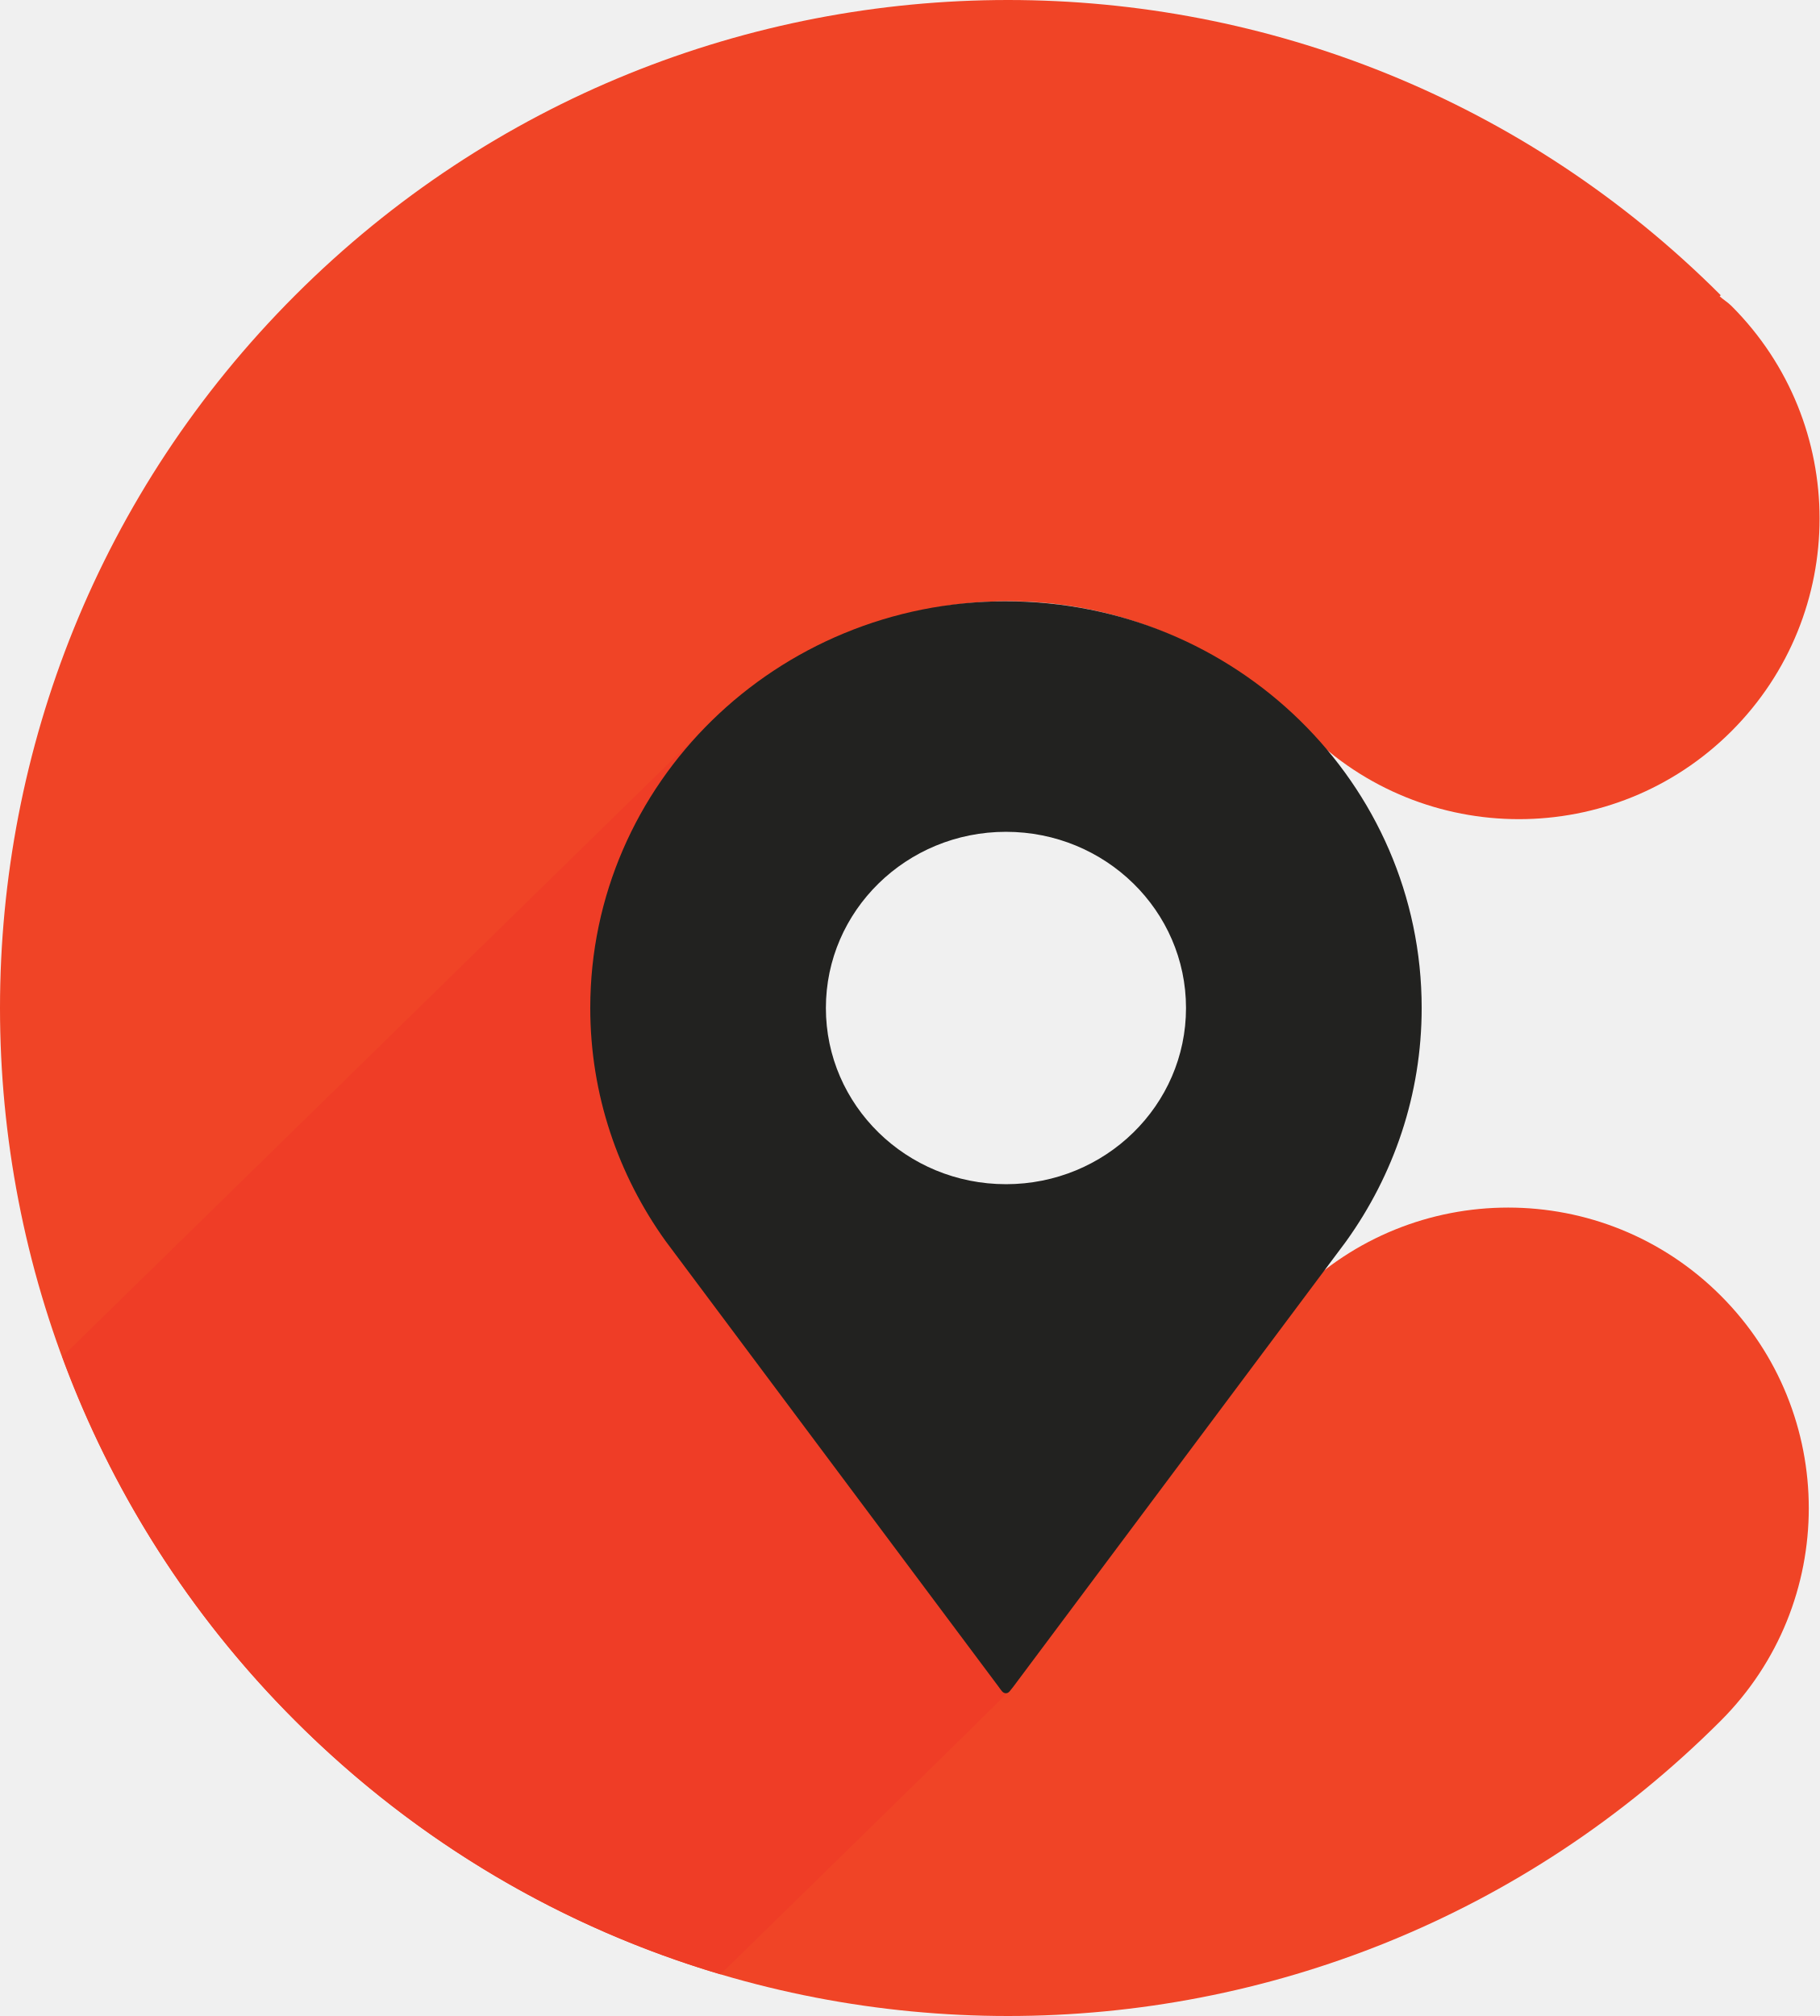
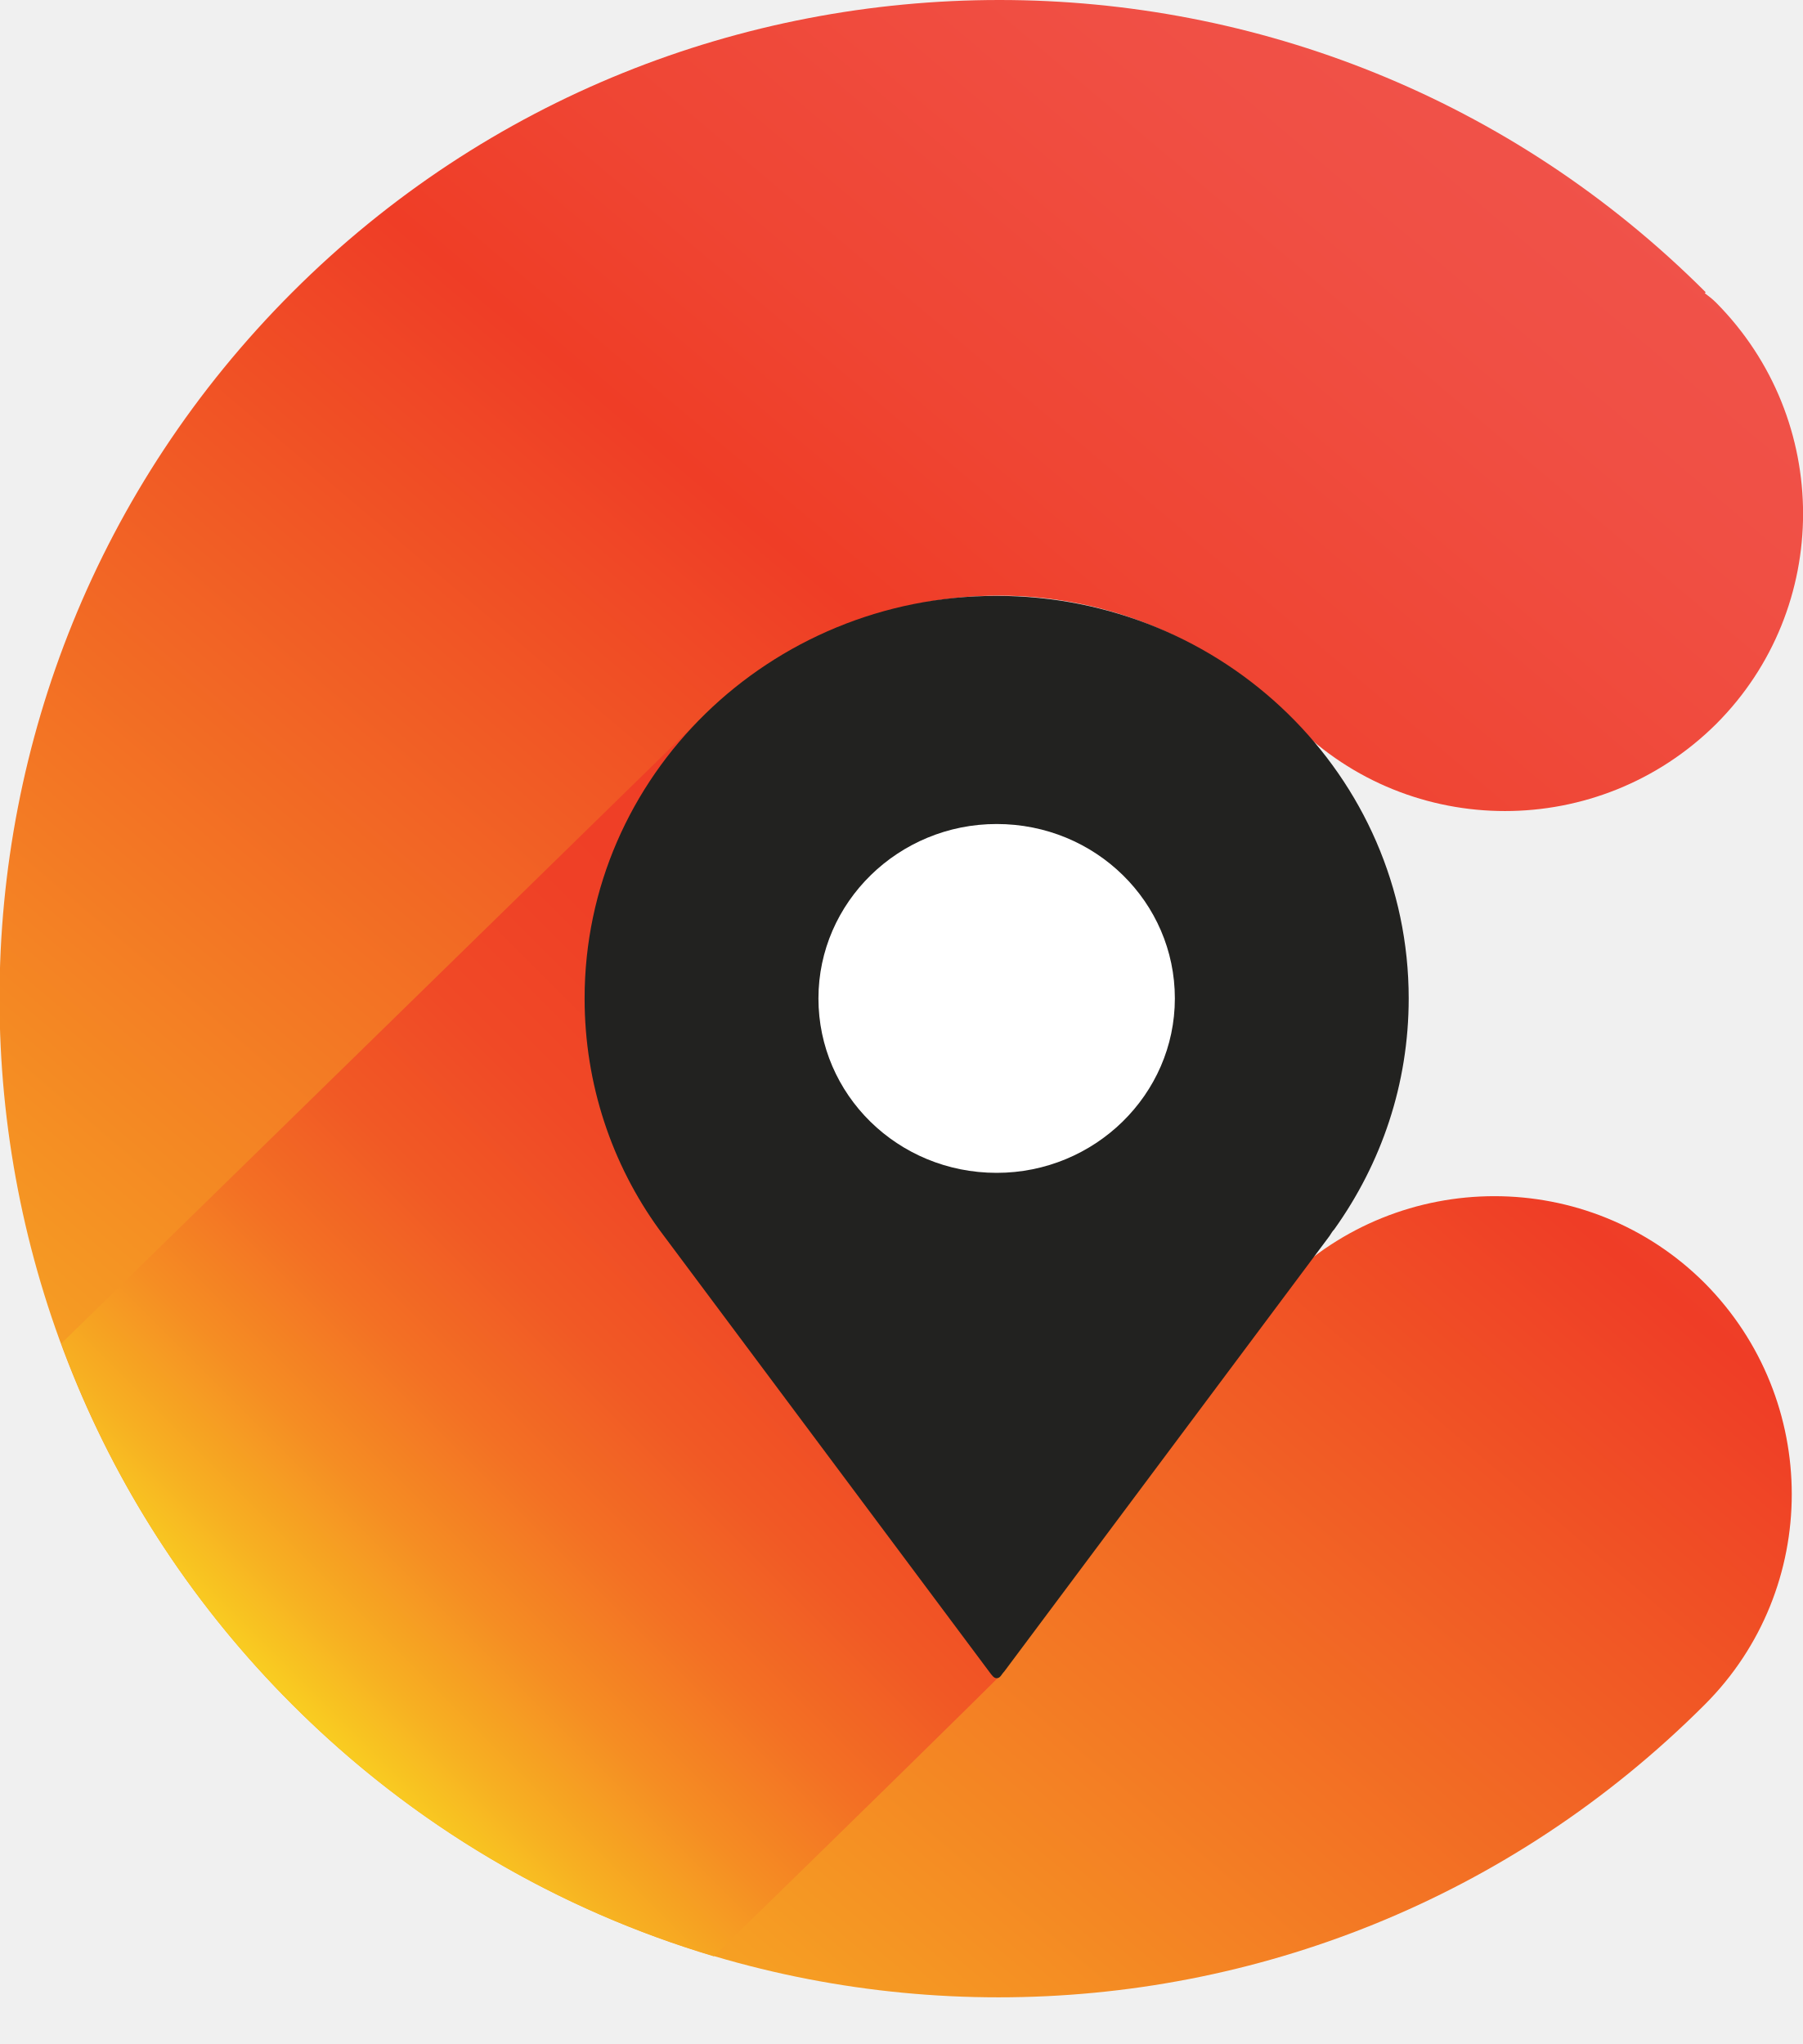
- <svg xmlns="http://www.w3.org/2000/svg" height="211.873" viewBox="0 0 191.234 211.873" width="191.234">
-   <clipPath id="a">
-     <path d="M31.029 31.027c-41.372 41.372-41.372 108.448 0 149.817 41.373 41.372 108.449 41.372 149.818 0 12.337-12.337 12.337-32.342 0-44.679-12.338-12.338-32.343-12.338-44.684 0-16.693 16.693-43.757 16.693-60.454 0-16.698-16.694-16.693-43.762 0-60.459 16.697-16.694 43.761-16.694 60.454 0l1.131 1.135c12.342 12.333 32.346 12.333 44.683 0 12.342-12.342 12.342-32.345 0-44.684-.385-.385-.844-.655-1.245-1.016l.115-.114C160.162 10.342 133.053 0 105.94 0 78.826 0 51.714 10.342 31.029 31.027" />
-   </clipPath>
-   <linearGradient id="b" gradientTransform="scale(-330.9402 330.9402) rotate(48.2 336.142 1330.144)" x1="-880.012" x2="-879.012" y1="694.567" y2="694.567">
-     <stop offset="0" stop-color="#f05752" />
-     <stop offset=".16" stop-color="#f0554f" />
-     <stop offset=".295" stop-color="#f04f44" />
-     <stop offset=".42" stop-color="#ef4533" />
-     <stop offset=".488" stop-color="#ef3d26" />
-     <stop offset="1" stop-color="#f9cc21" />
-   </linearGradient>
-   <linearGradient id="c" gradientTransform="scale(104.4539 -104.4539) rotate(45 400.712 1409.07)" x1="-880.012" x2="-879.012" y1="694.588" y2="694.588">
-     <stop offset="0" stop-color="#f9cc21" />
-     <stop offset=".08" stop-color="#f7b022" />
-     <stop offset=".2" stop-color="#f58d23" />
-     <stop offset=".327" stop-color="#f37024" />
-     <stop offset=".462" stop-color="#f15925" />
-     <stop offset=".609" stop-color="#f04926" />
-     <stop offset=".774" stop-color="#ef4026" />
-     <stop offset="1" stop-color="#ef3d26" />
-   </linearGradient>
-   <path clip-path="url(#a)" d="M304.735 98.725L103.393 323.909l-224.152-200.418L80.583-101.693z" fill="url(#b)" />
-   <path d="M105.969 177.824c-.074.053-.144.127-.246.127-.336 0-.492-.308-.758-.664l-35.022-46.863c-4.97-6.937-7.908-15.369-7.908-24.486 0-11.498 4.663-21.91 12.21-29.597-.421.398-.831.799-1.236 1.209L6.543 142.586c5.134 13.955 13.279 27.051 24.486 38.258 12.916 12.915 28.33 21.794 44.688 26.65 15.464-15.111 27.695-27.097 30.252-29.67z" fill="url(#c)" />
-   <path d="M105.723 63.193c-24.126 0-43.688 19.135-43.688 42.741 0 9.117 2.938 17.55 7.91 24.487l35.02 46.867c.262.352.418.664.758.664.332 0 .46-.324.758-.664l34.513-46.183c.164-.234.35-.45.508-.684 4.971-6.937 7.913-15.37 7.913-24.487 0-23.606-19.566-42.74-43.692-42.74zm.003 61.26c-10.457 0-18.927-8.29-18.927-18.516 0-10.227 8.47-18.517 18.927-18.517 10.452 0 18.922 8.29 18.922 18.517s-8.47 18.517-18.922 18.517z" fill="#222220" />
+ <svg xmlns="http://www.w3.org/2000/svg" xmlns:xlink="http://www.w3.org/1999/xlink" viewBox="0 0 191.2 216.8">
+   <style>._x005B_Default_x005D_{fill:#fff;stroke:#000;stroke-miterlimit:10}.st0{clip-path:url(#SVGID_2_);fill:url(#SVGID_3_)}.st1{clip-path:url(#SVGID_5_);fill:url(#SVGID_6_)}.st2{clip-path:url(#SVGID_8_);fill:url(#SVGID_9_)}.st3{fill:#222220}.st4{fill:#fff}.st5{display:none}.st6{display:inline;fill:#222220}</style>
+   <g id="Layer_1">
+     <defs>
+       <path id="SVGID_1_" d="M31 31c-41.4 41.4-41.4 108.4 0 149.8 41.4 41.4 108.4 41.4 149.8 0 12.3-12.3 12.3-32.3 0-44.7-12.3-12.3-32.3-12.3-44.7 0-16.7 16.7-43.8 16.7-60.5 0-16.6-16.6-16.6-43.7.1-60.4 16.7-16.7 43.8-16.7 60.5 0l1.1 1.1c12.3 12.3 32.3 12.3 44.7 0 12.3-12.3 12.3-32.3 0-44.7-.4-.4-.8-.7-1.2-1l.1-.1C160.2 10.3 133.1 0 106 0 78.8 0 51.7 10.3 31 31" />
+     </defs>
+     <clipPath id="SVGID_2_">
+       <use xlink:href="#SVGID_1_" overflow="visible" />
+     </clipPath>
+     <linearGradient id="SVGID_3_" gradientUnits="userSpaceOnUse" x1=".904" y1="1077.221" x2="1.904" y2="1077.221" gradientTransform="scale(-330.9402 330.9402) rotate(48.2 1204.321 536.804)">
+       <stop offset="0" stop-color="#f05752" />
+       <stop offset=".16" stop-color="#f0554f" />
+       <stop offset=".295" stop-color="#f04f44" />
+       <stop offset=".42" stop-color="#ef4533" />
+       <stop offset=".488" stop-color="#ef3d26" />
+       <stop offset="1" stop-color="#f9cc21" />
+     </linearGradient>
+     <path class="st0" d="M304.7 98.7L103.4 323.9l-224.2-200.4L80.6-101.7z" />
+     <defs>
+       <path id="SVGID_4_" d="M105.8 63.2s-.1 0 0 0c-.5 0-.5 0 0 0" />
+     </defs>
+     <clipPath id="SVGID_5_">
+       <use xlink:href="#SVGID_4_" overflow="visible" />
+     </clipPath>
+     <linearGradient id="SVGID_6_" gradientUnits="userSpaceOnUse" x1="-1443.894" y1="4774.355" x2="-1442.894" y2="4774.355" gradientTransform="scale(.2423 -.2423) rotate(45 5573.29 4524.545)">
+       <stop offset="0" stop-color="#f9cc21" />
+       <stop offset=".08" stop-color="#f7b022" />
+       <stop offset=".2" stop-color="#f58d23" />
+       <stop offset=".327" stop-color="#f37024" />
+       <stop offset=".462" stop-color="#f15925" />
+       <stop offset=".609" stop-color="#f04926" />
+       <stop offset=".774" stop-color="#ef4026" />
+       <stop offset="1" stop-color="#ef3d26" />
+     </linearGradient>
+     <path class="st1" d="M105.3 63.2l.2-.2.3.2-.3.2z" />
+     <g>
+       <defs>
+         <path id="SVGID_7_" d="M73 77.5l-66.5 65c5.1 14 13.3 27.1 24.5 38.3 12.9 12.9 28.3 21.8 44.7 26.7 15.5-15.1 27.7-27.1 30.3-29.7-.1.1-.1.1-.2.1-.3 0-.5-.3-.8-.7l-35-46.9c-5-6.9-7.9-15.4-7.9-24.5 0-11.5 4.7-21.9 12.2-29.6L73 77.5" />
+       </defs>
+       <clipPath id="SVGID_8_">
+         <use xlink:href="#SVGID_7_" overflow="visible" />
+       </clipPath>
+       <linearGradient id="SVGID_9_" gradientUnits="userSpaceOnUse" x1="-3.348" y1="1088.69" x2="-2.348" y2="1088.69" gradientTransform="scale(104.45 -104.45) rotate(45 1314.618 547.834)">
+         <stop offset="0" stop-color="#f9cc21" />
+         <stop offset=".08" stop-color="#f7b022" />
+         <stop offset=".2" stop-color="#f58d23" />
+         <stop offset=".327" stop-color="#f37024" />
+         <stop offset=".462" stop-color="#f15925" />
+         <stop offset=".609" stop-color="#f04926" />
+         <stop offset=".774" stop-color="#ef4026" />
+         <stop offset="1" stop-color="#ef3d26" />
+       </linearGradient>
+       <path class="st2" d="M-59 141.9L56.3 26.6l115.2 115.3L56.3 257.2z" />
+     </g>
+     <g>
+       <path class="st3" d="M106.5 177.3c-.3.3-.4.7-.8.7-.3 0-.5-.3-.8-.7l-35-46.9c-5-6.9-7.9-15.4-7.9-24.5 0-23.6 19.6-42.7 43.7-42.7s43.7 19.1 43.7 42.7c0 9.1-2.9 17.5-7.9 24.5-.2.2-.3.4-.5.7l-34.5 46.2z" />
+       <path class="st4" d="M124.6 105.9c0 10.2-8.5 18.5-18.9 18.5-10.5 0-18.9-8.3-18.9-18.5s8.5-18.5 18.9-18.5c10.5 0 18.9 8.3 18.9 18.5" />
+     </g>
+     <g class="st5">
+       <path class="st6" d="M325.9 80.7c-13.9 0-25.2 11.3-25.2 25.2 0 13.9 11.3 25.2 25.2 25.2 4.1 0 7.9-1 11.4-2.7 1.5 1.7 3.6 2.7 5.9 2.7 4.4 0 7.9-3.6 7.9-7.9v-17.3c0-13.9-11.3-25.2-25.2-25.2m0 35.4c-5.6 0-10.2-4.6-10.2-10.2s4.6-10.2 10.2-10.2 10.2 4.6 10.2 10.2c0 5.7-4.6 10.2-10.2 10.2M288.5 88.1c-9.8-9.8-25.8-9.8-35.6 0s-9.8 25.8 0 35.6 25.8 9.8 35.6 0c2.9-2.9 2.9-7.7 0-10.6-2.9-2.9-7.7-2.9-10.6 0-4 4-10.4 4-14.4 0s-4-10.4 0-14.4 10.4-4 14.4 0c.1.1.1.2.2.3 2.9 2.9 7.7 2.9 10.6 0 2.9-2.9 2.9-7.7 0-10.6-.1-.1-.2-.2-.2-.3zM471.5 92.7c.9-1.5 1.5-2.8 1.5-4.4 0-4.2-3.4-7.5-7.5-7.5-3.2 0-5.8 2.2-7 4.9l-11.9 22.2-12-22.2c-1.4-2.6-3.8-4.9-7-4.9-4.2 0-7.5 3.4-7.5 7.5 0 1.7 2.4 6.1 1.5 4.4l18 33.5c1.3 2.9 3.8 4.9 7 4.9s5.7-2.2 7-4.9l17.9-33.5zM408.6 94.2c-4.2-8-12.6-13.4-22.2-13.4-4.5 0-8.8 1.2-12.5 3.3-1.4-1.3-3.2-2.1-5.2-2.1-4.2 0-7.6 3.4-7.6 7.6V123.3c0 4.4 3.5 7.9 7.9 7.9s7.2-3.6 7.2-7.9l-.1-17.3c0-5.6 4.6-10.2 10.2-10.2 6.8 0 9.4 6.2 9.4 6.2 1.3 2.4 3.7 4 6.6 4 4.2 0 7.5-3.4 7.5-7.5.1-1.6-.4-3.1-1.2-4.3M526.5 110.6c1.2 0 2.4-.1 3.5-.4 2.1-.4 3.4-1.7 3.4-3.7 0-2.4.1-4.9-.5-7.2-2.5-9.7-8.9-16.3-19.6-18.3-9.4-1.7-17.4 1-23.7 7.8-5.3 5.9-7.1 12.8-6.5 20.4.7 9.4 7.2 17.4 16.7 20.4 7.9 2.5 15.7 2.1 23.4-.8 3-1.1 5.8-2.6 7.9-5 1.8-2 2-4.6.6-6.7-1.5-2.3-4.2-3.4-6.9-2.6-1.6.5-3.2 1.2-4.7 1.9-2.7 1.2-5.5 2.4-8.6 2.5-5.7.2-10.1-2.2-12.3-8.3h.9c8.9 0 17.6.1 26.4 0m-27.3-7.9c0-3.6 4.4-6.6 9.9-6.6s9.9 2.9 9.9 6.6h-19.8z" />
+     </g>
+   </g>
</svg>
